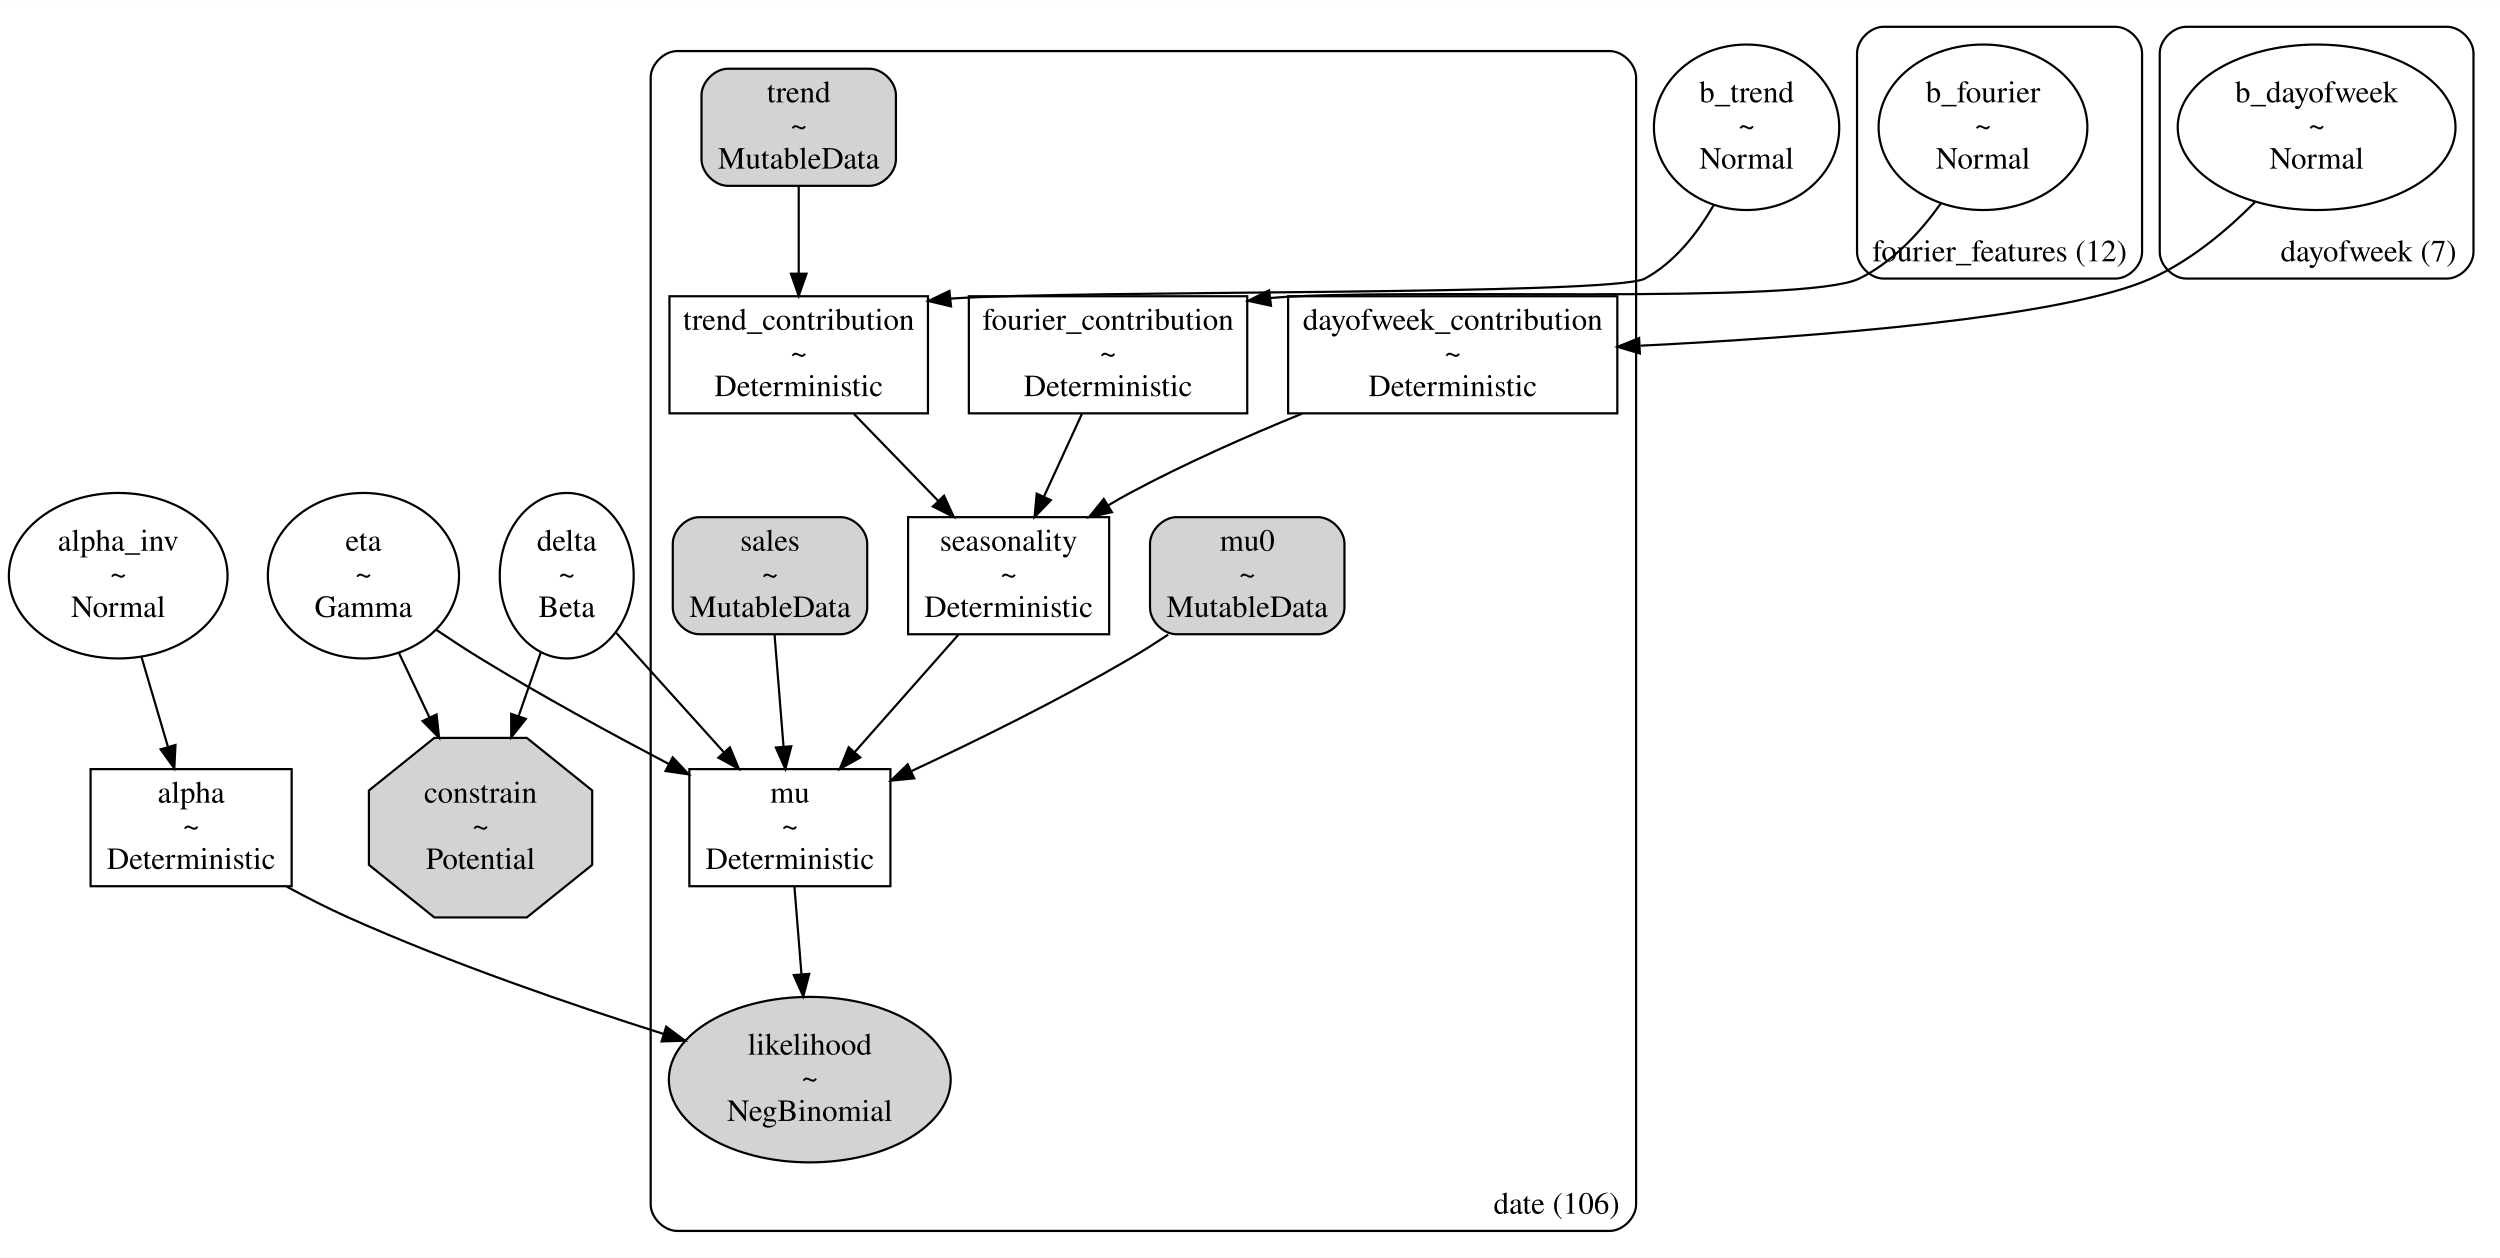
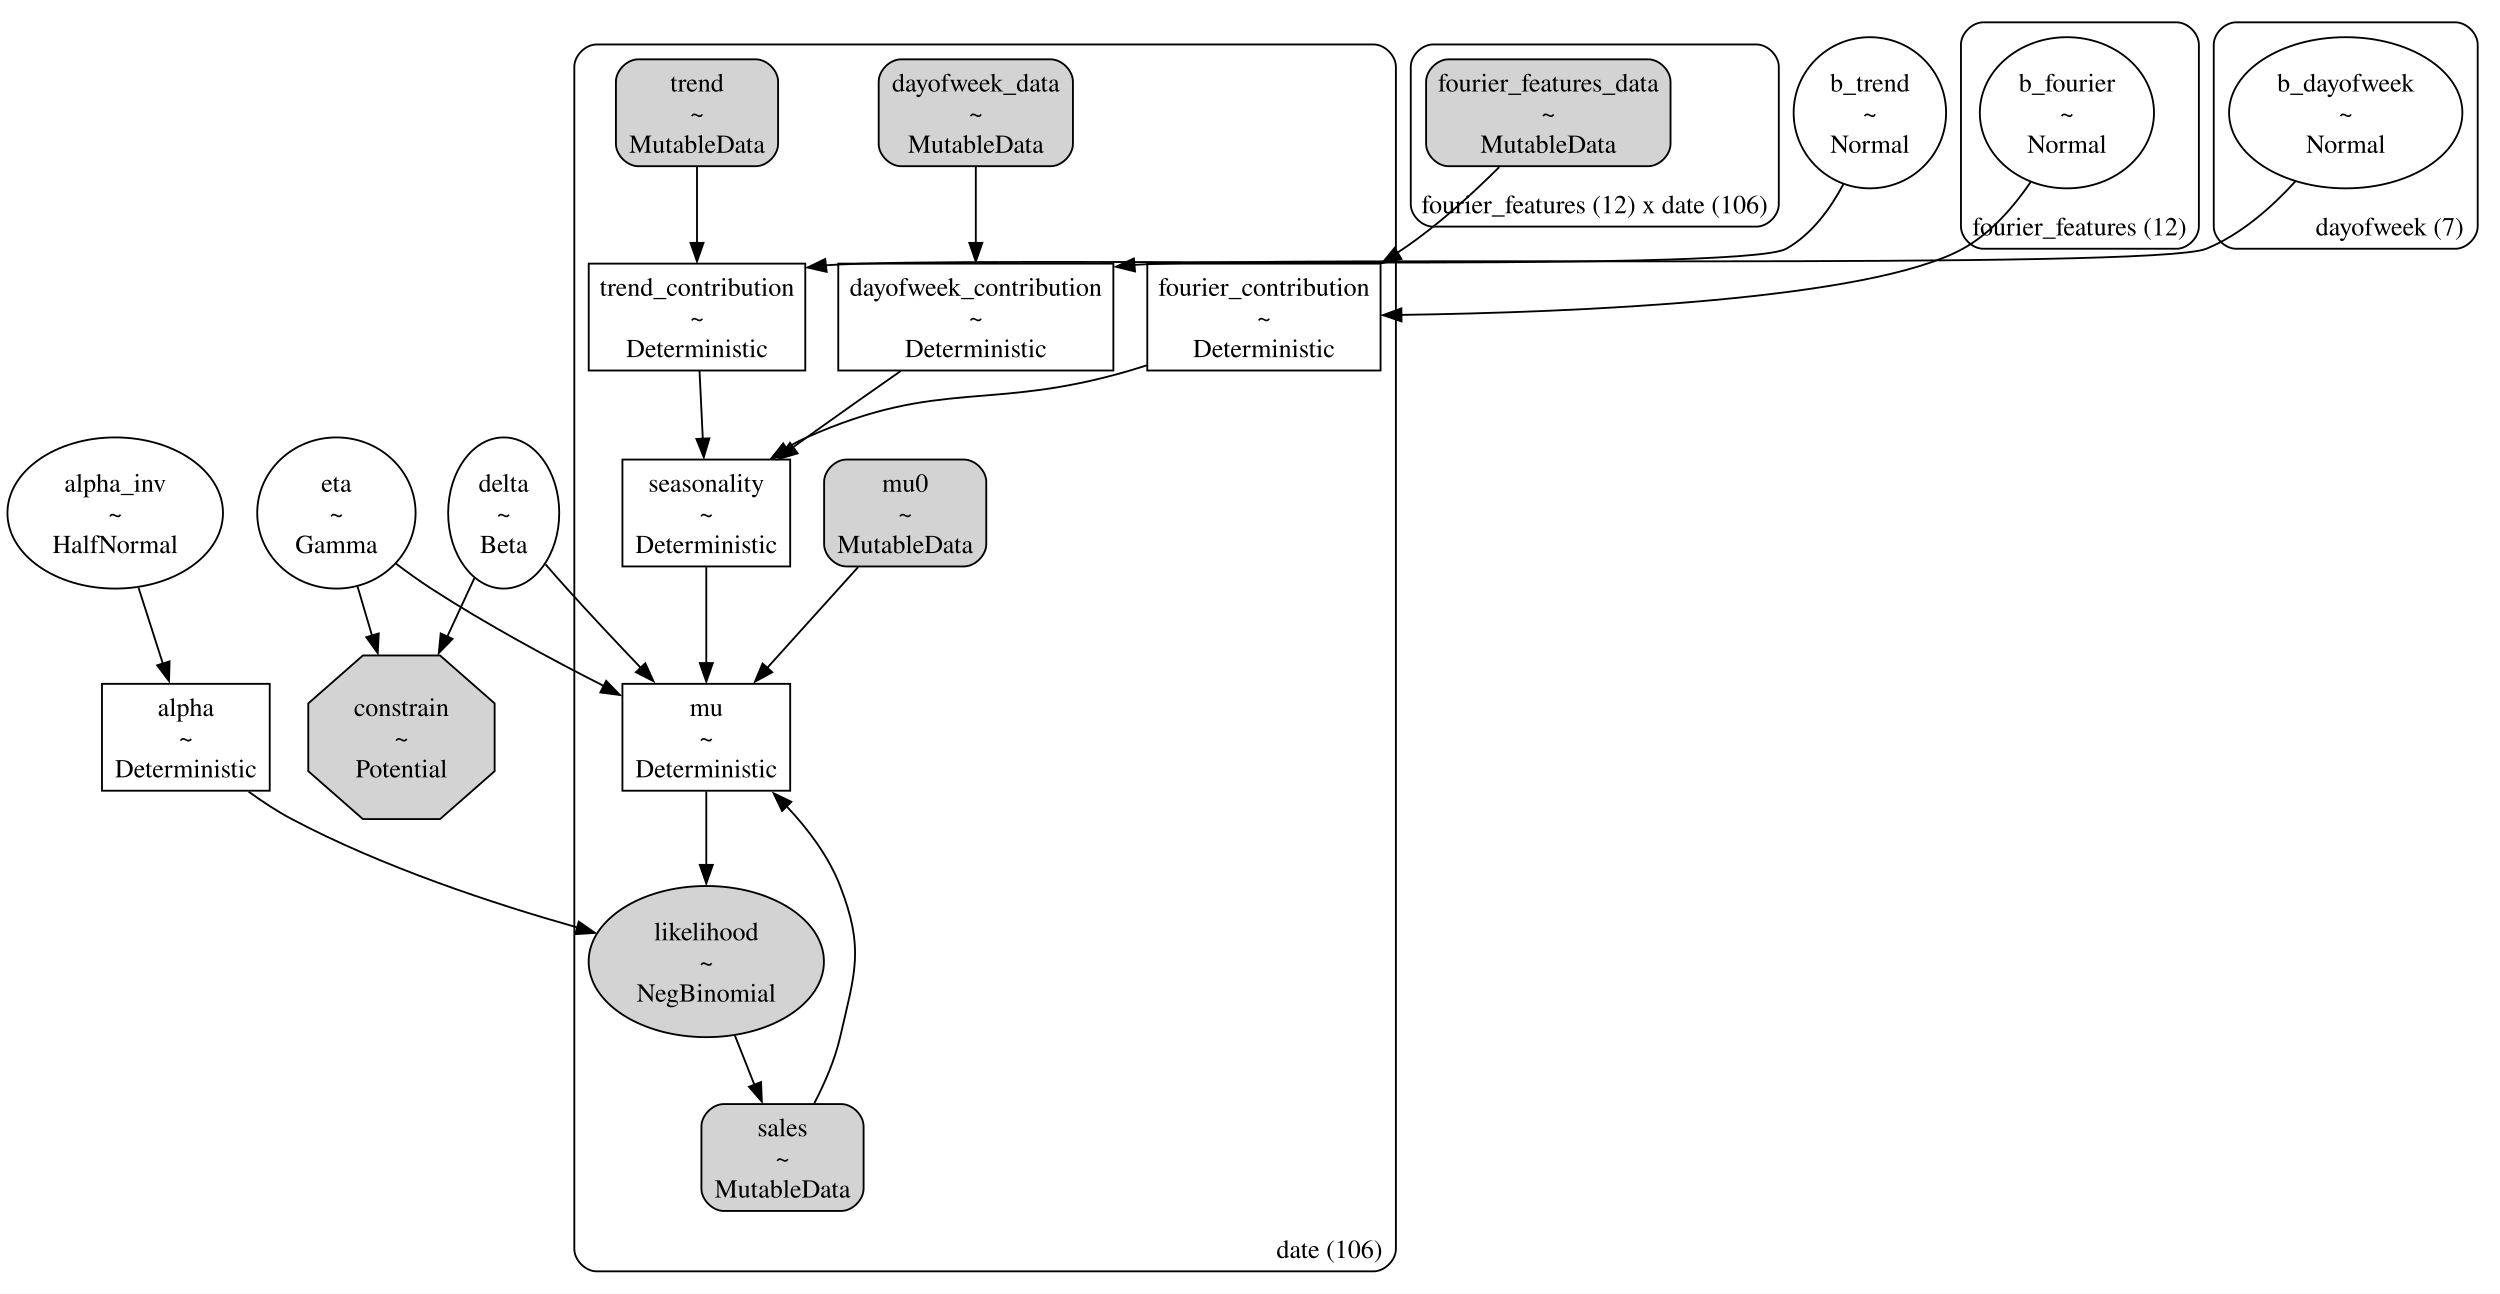
- <svg xmlns="http://www.w3.org/2000/svg" width="1131pt" height="569pt" viewBox="0.00 0.00 1131.50 568.99">
-   <g id="graph0" class="graph" transform="scale(1 1) rotate(0) translate(4 564.99)">
-     <polygon fill="white" stroke="transparent" points="-4,4 -4,-564.99 1127.5,-564.99 1127.5,4 -4,4" />
+ <svg xmlns="http://www.w3.org/2000/svg" width="1345pt" height="696pt" viewBox="0.00 0.00 1344.98 695.97">
+   <g id="graph0" class="graph" transform="scale(1 1) rotate(0) translate(4 691.97)">
+     <polygon fill="white" stroke="none" points="-4,4 -4,-691.97 1340.98,-691.97 1340.98,4 -4,4" />
    <g id="clust1" class="cluster">
-       <path fill="none" stroke="black" d="M302.5,-8C302.5,-8 724.5,-8 724.5,-8 730.5,-8 736.5,-14 736.5,-20 736.5,-20 736.5,-530.01 736.5,-530.01 736.5,-536.01 730.5,-542.01 724.5,-542.01 724.5,-542.01 302.5,-542.01 302.5,-542.01 296.5,-542.01 290.5,-536.01 290.5,-530.01 290.5,-530.01 290.5,-20 290.5,-20 290.5,-14 296.5,-8 302.5,-8" />
-       <text text-anchor="middle" x="700.5" y="-15.8" font-family="Times,serif" font-size="14.00">date (106)</text>
+       <path fill="none" stroke="black" d="M316.98,-8C316.98,-8 734.98,-8 734.98,-8 740.98,-8 746.98,-14 746.98,-20 746.98,-20 746.98,-656.06 746.98,-656.06 746.98,-662.06 740.98,-668.06 734.98,-668.06 734.98,-668.06 316.98,-668.06 316.98,-668.06 310.98,-668.06 304.98,-662.06 304.98,-656.06 304.98,-656.06 304.98,-20 304.98,-20 304.98,-14 310.98,-8 316.98,-8" />
+       <text text-anchor="middle" x="711.23" y="-15.2" font-family="Times,serif" font-size="14.00">date (106)</text>
    </g>
    <g id="clust2" class="cluster">
-       <path fill="none" stroke="black" d="M848.5,-439.04C848.5,-439.04 953.5,-439.04 953.5,-439.04 959.5,-439.04 965.5,-445.04 965.5,-451.04 965.5,-451.04 965.5,-540.99 965.5,-540.99 965.5,-546.99 959.5,-552.99 953.5,-552.99 953.5,-552.99 848.5,-552.99 848.5,-552.99 842.5,-552.99 836.5,-546.99 836.5,-540.99 836.5,-540.99 836.5,-451.04 836.5,-451.04 836.5,-445.04 842.5,-439.04 848.5,-439.04" />
-       <text text-anchor="middle" x="901" y="-446.84" font-family="Times,serif" font-size="14.00">fourier_features (12)</text>
+       <path fill="none" stroke="black" d="M766.98,-570.06C766.98,-570.06 940.98,-570.06 940.98,-570.06 946.98,-570.06 952.98,-576.06 952.98,-582.06 952.98,-582.06 952.98,-656.06 952.98,-656.06 952.98,-662.06 946.98,-668.06 940.98,-668.06 940.98,-668.06 766.98,-668.06 766.98,-668.06 760.98,-668.06 754.98,-662.06 754.98,-656.06 754.98,-656.06 754.98,-582.06 754.98,-582.06 754.98,-576.06 760.98,-570.06 766.98,-570.06" />
+       <text text-anchor="middle" x="853.86" y="-577.26" font-family="Times,serif" font-size="14.00">fourier_features (12) x date (106)</text>
    </g>
    <g id="clust3" class="cluster">
-       <path fill="none" stroke="black" d="M985.5,-439.04C985.5,-439.04 1103.5,-439.04 1103.5,-439.04 1109.5,-439.04 1115.5,-445.04 1115.5,-451.04 1115.5,-451.04 1115.5,-540.99 1115.5,-540.99 1115.5,-546.99 1109.5,-552.99 1103.5,-552.99 1103.5,-552.99 985.5,-552.99 985.5,-552.99 979.5,-552.99 973.5,-546.99 973.5,-540.99 973.5,-540.99 973.5,-451.04 973.5,-451.04 973.5,-445.04 979.5,-439.04 985.5,-439.04" />
-       <text text-anchor="middle" x="1068" y="-446.84" font-family="Times,serif" font-size="14.00">dayofweek (7)</text>
+       <path fill="none" stroke="black" d="M1062.98,-558.15C1062.98,-558.15 1166.98,-558.15 1166.98,-558.15 1172.98,-558.15 1178.98,-564.15 1178.98,-570.15 1178.98,-570.15 1178.98,-667.97 1178.98,-667.97 1178.98,-673.97 1172.98,-679.97 1166.98,-679.97 1166.98,-679.97 1062.98,-679.97 1062.98,-679.97 1056.98,-679.97 1050.98,-673.97 1050.98,-667.97 1050.98,-667.97 1050.98,-570.15 1050.98,-570.15 1050.98,-564.15 1056.98,-558.15 1062.98,-558.15" />
+       <text text-anchor="middle" x="1114.73" y="-565.35" font-family="Times,serif" font-size="14.00">fourier_features (12)</text>
+     </g>
+     <g id="clust4" class="cluster">
+       <path fill="none" stroke="black" d="M1198.98,-558.15C1198.98,-558.15 1316.98,-558.15 1316.98,-558.15 1322.98,-558.15 1328.98,-564.15 1328.98,-570.15 1328.98,-570.15 1328.98,-667.97 1328.98,-667.97 1328.98,-673.97 1322.98,-679.97 1316.98,-679.97 1316.98,-679.97 1198.98,-679.97 1198.98,-679.97 1192.98,-679.97 1186.98,-673.97 1186.98,-667.97 1186.98,-667.97 1186.98,-570.15 1186.98,-570.15 1186.98,-564.15 1192.98,-558.15 1198.98,-558.15" />
+       <text text-anchor="middle" x="1281.61" y="-565.35" font-family="Times,serif" font-size="14.00">dayofweek (7)</text>
    </g>
    <g id="node1" class="node">
-       <polygon fill="none" stroke="black" points="498,-331.06 407,-331.06 407,-278.06 498,-278.06 498,-331.06" />
-       <text text-anchor="middle" x="452.5" y="-315.86" font-family="Times,serif" font-size="14.00">seasonality</text>
-       <text text-anchor="middle" x="452.5" y="-300.86" font-family="Times,serif" font-size="14.00">~</text>
-       <text text-anchor="middle" x="452.5" y="-285.86" font-family="Times,serif" font-size="14.00">Deterministic</text>
+       <path fill="lightgrey" stroke="black" d="M514.61,-444.74C514.61,-444.74 451.36,-444.74 451.36,-444.74 445.36,-444.74 439.36,-438.74 439.36,-432.74 439.36,-432.74 439.36,-399.24 439.36,-399.24 439.36,-393.24 445.36,-387.24 451.36,-387.24 451.36,-387.24 514.61,-387.24 514.61,-387.24 520.61,-387.24 526.61,-393.24 526.61,-399.24 526.61,-399.24 526.61,-432.74 526.61,-432.74 526.61,-438.74 520.61,-444.74 514.61,-444.74" />
+       <text text-anchor="middle" x="482.98" y="-427.44" font-family="Times,serif" font-size="14.00">mu0</text>
+       <text text-anchor="middle" x="482.98" y="-410.94" font-family="Times,serif" font-size="14.00">~</text>
+       <text text-anchor="middle" x="482.98" y="-394.44" font-family="Times,serif" font-size="14.00">MutableData</text>
+     </g>
+     <g id="node10" class="node">
+       <polygon fill="none" stroke="black" points="421.11,-324.08 330.86,-324.08 330.86,-266.58 421.11,-266.58 421.11,-324.08" />
+       <text text-anchor="middle" x="375.98" y="-306.78" font-family="Times,serif" font-size="14.00">mu</text>
+       <text text-anchor="middle" x="375.98" y="-290.28" font-family="Times,serif" font-size="14.00">~</text>
+       <text text-anchor="middle" x="375.98" y="-273.78" font-family="Times,serif" font-size="14.00">Deterministic</text>
+     </g>
+     <g id="edge13" class="edge">
+       <path fill="none" stroke="black" d="M457.63,-386.87C442.83,-370.47 424.03,-349.61 408.2,-332.05" />
+       <polygon fill="black" stroke="black" points="411.45,-330.33 402.16,-325.25 406.26,-335.02 411.45,-330.33" />
+     </g>
+     <g id="node2" class="node">
+       <polygon fill="none" stroke="black" points="738.73,-550.15 613.23,-550.15 613.23,-492.65 738.73,-492.65 738.73,-550.15" />
+       <text text-anchor="middle" x="675.98" y="-532.85" font-family="Times,serif" font-size="14.00">fourier_contribution</text>
+       <text text-anchor="middle" x="675.98" y="-516.35" font-family="Times,serif" font-size="14.00">~</text>
+       <text text-anchor="middle" x="675.98" y="-499.85" font-family="Times,serif" font-size="14.00">Deterministic</text>
+     </g>
+     <g id="node9" class="node">
+       <polygon fill="none" stroke="black" points="421.11,-444.74 330.86,-444.74 330.86,-387.24 421.11,-387.24 421.11,-444.74" />
+       <text text-anchor="middle" x="375.98" y="-427.44" font-family="Times,serif" font-size="14.00">seasonality</text>
+       <text text-anchor="middle" x="375.98" y="-410.94" font-family="Times,serif" font-size="14.00">~</text>
+       <text text-anchor="middle" x="375.98" y="-394.44" font-family="Times,serif" font-size="14.00">Deterministic</text>
+     </g>
+     <g id="edge11" class="edge">
+       <path fill="none" stroke="black" d="M612.97,-495.44C609.94,-494.46 606.94,-493.52 603.98,-492.65 528.22,-470.38 502.13,-488.76 429.98,-456.65 426.31,-455.02 422.65,-453.1 419.06,-451.01" />
+       <polygon fill="black" stroke="black" points="421.1,-447.53 410.77,-445.15 417.36,-453.45 421.1,-447.53" />
+     </g>
+     <g id="node3" class="node">
+       <path fill="lightgrey" stroke="black" d="M402.61,-660.06C402.61,-660.06 339.36,-660.06 339.36,-660.06 333.36,-660.06 327.36,-654.06 327.36,-648.06 327.36,-648.06 327.36,-614.56 327.36,-614.56 327.36,-608.56 333.36,-602.56 339.36,-602.56 339.36,-602.56 402.61,-602.56 402.61,-602.56 408.61,-602.56 414.61,-608.56 414.61,-614.56 414.61,-614.56 414.61,-648.06 414.61,-648.06 414.61,-654.06 408.61,-660.06 402.61,-660.06" />
+       <text text-anchor="middle" x="370.98" y="-642.76" font-family="Times,serif" font-size="14.00">trend</text>
+       <text text-anchor="middle" x="370.98" y="-626.26" font-family="Times,serif" font-size="14.00">~</text>
+       <text text-anchor="middle" x="370.98" y="-609.76" font-family="Times,serif" font-size="14.00">MutableData</text>
+     </g>
+     <g id="node8" class="node">
+       <polygon fill="none" stroke="black" points="429.23,-550.15 312.73,-550.15 312.73,-492.65 429.23,-492.65 429.23,-550.15" />
+       <text text-anchor="middle" x="370.98" y="-532.85" font-family="Times,serif" font-size="14.00">trend_contribution</text>
+       <text text-anchor="middle" x="370.98" y="-516.35" font-family="Times,serif" font-size="14.00">~</text>
+       <text text-anchor="middle" x="370.98" y="-499.85" font-family="Times,serif" font-size="14.00">Deterministic</text>
+     </g>
+     <g id="edge9" class="edge">
+       <path fill="none" stroke="black" d="M370.98,-602.24C370.98,-589.75 370.98,-574.84 370.98,-561.3" />
+       <polygon fill="black" stroke="black" points="374.48,-561.33 370.98,-551.33 367.48,-561.33 374.48,-561.33" />
    </g>
    <g id="node4" class="node">
-       <polygon fill="none" stroke="black" points="399,-217.02 308,-217.02 308,-164.02 399,-164.02 399,-217.02" />
-       <text text-anchor="middle" x="353.5" y="-201.82" font-family="Times,serif" font-size="14.00">mu</text>
-       <text text-anchor="middle" x="353.5" y="-186.82" font-family="Times,serif" font-size="14.00">~</text>
-       <text text-anchor="middle" x="353.5" y="-171.82" font-family="Times,serif" font-size="14.00">Deterministic</text>
+       <path fill="lightgrey" stroke="black" d="M448.61,-98C448.61,-98 385.36,-98 385.36,-98 379.36,-98 373.36,-92 373.36,-86 373.36,-86 373.36,-52.5 373.36,-52.5 373.36,-46.5 379.36,-40.5 385.36,-40.5 385.36,-40.5 448.61,-40.5 448.61,-40.5 454.61,-40.5 460.61,-46.5 460.61,-52.5 460.61,-52.5 460.61,-86 460.61,-86 460.61,-92 454.61,-98 448.61,-98" />
+       <text text-anchor="middle" x="416.98" y="-80.7" font-family="Times,serif" font-size="14.00">sales</text>
+       <text text-anchor="middle" x="416.98" y="-64.2" font-family="Times,serif" font-size="14.00">~</text>
+       <text text-anchor="middle" x="416.98" y="-47.7" font-family="Times,serif" font-size="14.00">MutableData</text>
+     </g>
+     <g id="edge17" class="edge">
+       <path fill="none" stroke="black" d="M434.08,-98.42C439.67,-109.16 445.17,-121.77 447.98,-134 456.09,-169.22 461.04,-181.62 447.98,-215.32 441.77,-231.36 430.62,-246.14 418.91,-258.48" />
+       <polygon fill="black" stroke="black" points="416.78,-255.66 412.19,-265.21 421.73,-260.61 416.78,-255.66" />
+     </g>
+     <g id="node5" class="node">
+       <path fill="lightgrey" stroke="black" d="M561.23,-660.06C561.23,-660.06 480.73,-660.06 480.73,-660.06 474.73,-660.06 468.73,-654.06 468.73,-648.06 468.73,-648.06 468.73,-614.56 468.73,-614.56 468.73,-608.56 474.73,-602.56 480.73,-602.56 480.73,-602.56 561.23,-602.56 561.23,-602.56 567.23,-602.56 573.23,-608.56 573.23,-614.56 573.23,-614.56 573.23,-648.06 573.23,-648.06 573.23,-654.06 567.23,-660.06 561.23,-660.06" />
+       <text text-anchor="middle" x="520.98" y="-642.76" font-family="Times,serif" font-size="14.00">dayofweek_data</text>
+       <text text-anchor="middle" x="520.98" y="-626.26" font-family="Times,serif" font-size="14.00">~</text>
+       <text text-anchor="middle" x="520.98" y="-609.76" font-family="Times,serif" font-size="14.00">MutableData</text>
+     </g>
+     <g id="node7" class="node">
+       <polygon fill="none" stroke="black" points="594.98,-550.15 446.98,-550.15 446.98,-492.65 594.98,-492.65 594.98,-550.15" />
+       <text text-anchor="middle" x="520.98" y="-532.85" font-family="Times,serif" font-size="14.00">dayofweek_contribution</text>
+       <text text-anchor="middle" x="520.98" y="-516.35" font-family="Times,serif" font-size="14.00">~</text>
+       <text text-anchor="middle" x="520.98" y="-499.85" font-family="Times,serif" font-size="14.00">Deterministic</text>
+     </g>
+     <g id="edge6" class="edge">
+       <path fill="none" stroke="black" d="M520.98,-602.24C520.98,-589.75 520.98,-574.84 520.98,-561.3" />
+       <polygon fill="black" stroke="black" points="524.48,-561.33 520.98,-551.33 517.48,-561.33 524.48,-561.33" />
+     </g>
+     <g id="node6" class="node">
+       <ellipse fill="lightgrey" stroke="black" cx="375.98" cy="-174.66" rx="63.29" ry="40.66" />
+       <text text-anchor="middle" x="375.98" y="-186.11" font-family="Times,serif" font-size="14.00">likelihood</text>
+       <text text-anchor="middle" x="375.98" y="-169.61" font-family="Times,serif" font-size="14.00">~</text>
+       <text text-anchor="middle" x="375.98" y="-153.11" font-family="Times,serif" font-size="14.00">NegBinomial</text>
+     </g>
+     <g id="edge1" class="edge">
+       <path fill="none" stroke="black" d="M391.37,-134.86C394.79,-126.22 398.42,-117.07 401.83,-108.46" />
+       <polygon fill="black" stroke="black" points="405.43,-109.87 405.87,-99.29 398.93,-107.29 405.43,-109.87" />
    </g>
    <g id="edge10" class="edge">
-       <path fill="none" stroke="black" d="M429.78,-277.85C415.82,-262.06 397.8,-241.65 382.77,-224.65" />
-       <polygon fill="black" stroke="black" points="385.35,-222.28 376.1,-217.1 380.1,-226.91 385.35,-222.28" />
-     </g>
-     <g id="node2" class="node">
-       <polygon fill="none" stroke="black" points="560.5,-431.04 434.5,-431.04 434.5,-378.04 560.5,-378.04 560.5,-431.04" />
-       <text text-anchor="middle" x="497.5" y="-415.84" font-family="Times,serif" font-size="14.00">fourier_contribution</text>
-       <text text-anchor="middle" x="497.5" y="-400.84" font-family="Times,serif" font-size="14.00">~</text>
-       <text text-anchor="middle" x="497.5" y="-385.84" font-family="Times,serif" font-size="14.00">Deterministic</text>
+       <path fill="none" stroke="black" d="M480.53,-492.35C464.71,-481.3 446.44,-468.46 429.98,-456.65 427.63,-454.96 425.22,-453.23 422.79,-451.47" />
+       <polygon fill="black" stroke="black" points="425.11,-448.1 414.96,-445.05 420.99,-453.76 425.11,-448.1" />
+     </g>
+     <g id="edge12" class="edge">
+       <path fill="none" stroke="black" d="M372.34,-492.42C372.88,-481.15 373.52,-467.97 374.11,-455.8" />
+       <polygon fill="black" stroke="black" points="377.64,-456.16 374.63,-446 370.65,-455.82 377.64,-456.16" />
+     </g>
+     <g id="edge14" class="edge">
+       <path fill="none" stroke="black" d="M375.98,-386.87C375.98,-371.35 375.98,-351.85 375.98,-334.93" />
+       <polygon fill="black" stroke="black" points="379.48,-335.25 375.98,-325.25 372.48,-335.25 379.48,-335.25" />
+     </g>
+     <g id="edge20" class="edge">
+       <path fill="none" stroke="black" d="M375.98,-266.2C375.98,-254.31 375.98,-240.07 375.98,-226.44" />
+       <polygon fill="black" stroke="black" points="379.48,-226.7 375.98,-216.7 372.48,-226.7 379.48,-226.7" />
+     </g>
+     <g id="node11" class="node">
+       <path fill="lightgrey" stroke="black" d="M882.73,-660.06C882.73,-660.06 775.23,-660.06 775.23,-660.06 769.23,-660.06 763.23,-654.06 763.23,-648.06 763.23,-648.06 763.23,-614.56 763.23,-614.56 763.23,-608.56 769.23,-602.56 775.23,-602.56 775.23,-602.56 882.73,-602.56 882.73,-602.56 888.73,-602.56 894.73,-608.56 894.73,-614.56 894.73,-614.56 894.73,-648.06 894.73,-648.06 894.73,-654.06 888.73,-660.06 882.73,-660.06" />
+       <text text-anchor="middle" x="828.98" y="-642.76" font-family="Times,serif" font-size="14.00">fourier_features_data</text>
+       <text text-anchor="middle" x="828.98" y="-626.26" font-family="Times,serif" font-size="14.00">~</text>
+       <text text-anchor="middle" x="828.98" y="-609.76" font-family="Times,serif" font-size="14.00">MutableData</text>
+     </g>
+     <g id="edge4" class="edge">
+       <path fill="none" stroke="black" d="M802.56,-602.08C788.2,-587.76 769.61,-570.78 750.98,-558.15 750,-557.48 749,-556.82 747.99,-556.17" />
+       <polygon fill="black" stroke="black" points="749.96,-552.66 739.6,-550.44 746.31,-558.64 749.96,-552.66" />
+     </g>
+     <g id="node12" class="node">
+       <polygon fill="none" stroke="black" points="141.11,-324.08 50.86,-324.08 50.86,-266.58 141.11,-266.58 141.11,-324.08" />
+       <text text-anchor="middle" x="95.98" y="-306.78" font-family="Times,serif" font-size="14.00">alpha</text>
+       <text text-anchor="middle" x="95.98" y="-290.28" font-family="Times,serif" font-size="14.00">~</text>
+       <text text-anchor="middle" x="95.98" y="-273.78" font-family="Times,serif" font-size="14.00">Deterministic</text>
+     </g>
+     <g id="edge19" class="edge">
+       <path fill="none" stroke="black" d="M129.77,-266.08C137.13,-260.72 145.09,-255.49 152.98,-251.32 201.82,-225.47 261.26,-205.83 306.48,-193.04" />
+       <polygon fill="black" stroke="black" points="307.37,-196.15 316.07,-190.1 305.5,-189.4 307.37,-196.15" />
+     </g>
+     <g id="node13" class="node">
+       <polygon fill="lightgrey" stroke="black" points="262.11,-277.1 262.11,-313.55 232.75,-339.33 191.22,-339.33 161.85,-313.55 161.85,-277.1 191.22,-251.32 232.75,-251.32 262.11,-277.1" />
+       <text text-anchor="middle" x="211.98" y="-306.78" font-family="Times,serif" font-size="14.00">constrain</text>
+       <text text-anchor="middle" x="211.98" y="-290.28" font-family="Times,serif" font-size="14.00">~</text>
+       <text text-anchor="middle" x="211.98" y="-273.78" font-family="Times,serif" font-size="14.00">Potential</text>
+     </g>
+     <g id="node14" class="node">
+       <ellipse fill="none" stroke="black" cx="57.98" cy="-415.99" rx="57.98" ry="40.66" />
+       <text text-anchor="middle" x="57.98" y="-427.44" font-family="Times,serif" font-size="14.00">alpha_inv</text>
+       <text text-anchor="middle" x="57.98" y="-410.94" font-family="Times,serif" font-size="14.00">~</text>
+       <text text-anchor="middle" x="57.98" y="-394.44" font-family="Times,serif" font-size="14.00">HalfNormal</text>
+     </g>
+     <g id="edge18" class="edge">
+       <path fill="none" stroke="black" d="M70.53,-375.81C74.76,-362.6 79.48,-347.87 83.69,-334.72" />
+       <polygon fill="black" stroke="black" points="87.22,-336.17 86.94,-325.58 80.55,-334.03 87.22,-336.17" />
+     </g>
+     <g id="node15" class="node">
+       <ellipse fill="none" stroke="black" cx="266.98" cy="-415.99" rx="29.88" ry="40.66" />
+       <text text-anchor="middle" x="266.98" y="-427.44" font-family="Times,serif" font-size="14.00">delta</text>
+       <text text-anchor="middle" x="266.98" y="-410.94" font-family="Times,serif" font-size="14.00">~</text>
+       <text text-anchor="middle" x="266.98" y="-394.44" font-family="Times,serif" font-size="14.00">Beta</text>
+     </g>
+     <g id="edge15" class="edge">
+       <path fill="none" stroke="black" d="M289.48,-388.38C293.28,-383.99 297.22,-379.51 300.98,-375.33 313.9,-361.01 328.43,-345.56 341.24,-332.16" />
+       <polygon fill="black" stroke="black" points="343.16,-335.17 347.55,-325.52 338.11,-330.32 343.16,-335.17" />
+     </g>
+     <g id="edge3" class="edge">
+       <path fill="none" stroke="black" d="M251.22,-380.99C246.65,-371.13 241.55,-360.12 236.58,-349.39" />
+       <polygon fill="black" stroke="black" points="239.45,-348.26 232.07,-340.66 233.1,-351.2 239.45,-348.26" />
+     </g>
+     <g id="node16" class="node">
+       <ellipse fill="none" stroke="black" cx="1001.98" cy="-631.31" rx="41.01" ry="40.66" />
+       <text text-anchor="middle" x="1001.98" y="-642.76" font-family="Times,serif" font-size="14.00">b_trend</text>
+       <text text-anchor="middle" x="1001.98" y="-626.26" font-family="Times,serif" font-size="14.00">~</text>
+       <text text-anchor="middle" x="1001.98" y="-609.76" font-family="Times,serif" font-size="14.00">Normal</text>
    </g>
    <g id="edge8" class="edge">
-       <path fill="none" stroke="black" d="M485.67,-377.79C480.4,-366.32 474.12,-352.63 468.44,-340.26" />
-       <polygon fill="black" stroke="black" points="471.6,-338.76 464.24,-331.13 465.23,-341.68 471.6,-338.76" />
-     </g>
-     <g id="node3" class="node">
-       <path fill="lightgrey" stroke="black" d="M389.5,-534.01C389.5,-534.01 325.5,-534.01 325.5,-534.01 319.5,-534.01 313.5,-528.01 313.5,-522.01 313.5,-522.01 313.5,-493.01 313.5,-493.01 313.5,-487.01 319.5,-481.01 325.5,-481.01 325.5,-481.01 389.5,-481.01 389.5,-481.01 395.5,-481.01 401.5,-487.01 401.5,-493.01 401.5,-493.01 401.5,-522.01 401.5,-522.01 401.5,-528.01 395.5,-534.01 389.5,-534.01" />
-       <text text-anchor="middle" x="357.5" y="-518.81" font-family="Times,serif" font-size="14.00">trend</text>
-       <text text-anchor="middle" x="357.5" y="-503.81" font-family="Times,serif" font-size="14.00">~</text>
-       <text text-anchor="middle" x="357.5" y="-488.81" font-family="Times,serif" font-size="14.00">MutableData</text>
-     </g>
-     <g id="node7" class="node">
-       <polygon fill="none" stroke="black" points="416,-431.04 299,-431.04 299,-378.04 416,-378.04 416,-431.04" />
-       <text text-anchor="middle" x="357.5" y="-415.84" font-family="Times,serif" font-size="14.00">trend_contribution</text>
-       <text text-anchor="middle" x="357.5" y="-400.84" font-family="Times,serif" font-size="14.00">~</text>
-       <text text-anchor="middle" x="357.5" y="-385.84" font-family="Times,serif" font-size="14.00">Deterministic</text>
-     </g>
-     <g id="edge6" class="edge">
-       <path fill="none" stroke="black" d="M357.5,-480.77C357.5,-468.78 357.5,-454.32 357.5,-441.3" />
-       <polygon fill="black" stroke="black" points="361,-441.23 357.5,-431.23 354,-441.23 361,-441.23" />
-     </g>
-     <g id="node5" class="node">
-       <ellipse fill="lightgrey" stroke="black" cx="362.5" cy="-76.48" rx="63.78" ry="37.45" />
-       <text text-anchor="middle" x="362.5" y="-87.78" font-family="Times,serif" font-size="14.00">likelihood</text>
-       <text text-anchor="middle" x="362.5" y="-72.78" font-family="Times,serif" font-size="14.00">~</text>
-       <text text-anchor="middle" x="362.5" y="-57.78" font-family="Times,serif" font-size="14.00">NegBinomial</text>
-     </g>
-     <g id="edge17" class="edge">
-       <path fill="none" stroke="black" d="M355.56,-163.81C356.51,-152.08 357.65,-137.8 358.74,-124.26" />
-       <polygon fill="black" stroke="black" points="362.24,-124.35 359.56,-114.1 355.27,-123.79 362.24,-124.35" />
-     </g>
-     <g id="node6" class="node">
-       <path fill="lightgrey" stroke="black" d="M592.5,-331.06C592.5,-331.06 528.5,-331.06 528.5,-331.06 522.5,-331.06 516.5,-325.06 516.5,-319.06 516.5,-319.06 516.5,-290.06 516.5,-290.06 516.5,-284.06 522.5,-278.06 528.5,-278.06 528.5,-278.06 592.5,-278.06 592.5,-278.06 598.5,-278.06 604.5,-284.06 604.5,-290.06 604.5,-290.06 604.5,-319.06 604.5,-319.06 604.5,-325.06 598.5,-331.06 592.5,-331.06" />
-       <text text-anchor="middle" x="560.5" y="-315.86" font-family="Times,serif" font-size="14.00">mu0</text>
-       <text text-anchor="middle" x="560.5" y="-300.86" font-family="Times,serif" font-size="14.00">~</text>
-       <text text-anchor="middle" x="560.5" y="-285.86" font-family="Times,serif" font-size="14.00">MutableData</text>
-     </g>
-     <g id="edge11" class="edge">
-       <path fill="none" stroke="black" d="M524.75,-277.92C519.07,-274.14 513.19,-270.41 507.5,-267.08 475.61,-248.42 438.45,-230.1 408.63,-216.17" />
-       <polygon fill="black" stroke="black" points="409.77,-212.84 399.22,-211.81 406.82,-219.19 409.77,-212.84" />
-     </g>
-     <g id="edge9" class="edge">
-       <path fill="none" stroke="black" d="M382.46,-377.79C394.13,-365.75 408.17,-351.28 420.6,-338.46" />
-       <polygon fill="black" stroke="black" points="423.26,-340.74 427.7,-331.13 418.23,-335.87 423.26,-340.74" />
-     </g>
-     <g id="node8" class="node">
-       <polygon fill="none" stroke="black" points="728,-431.04 579,-431.04 579,-378.04 728,-378.04 728,-431.04" />
-       <text text-anchor="middle" x="653.5" y="-415.84" font-family="Times,serif" font-size="14.00">dayofweek_contribution</text>
-       <text text-anchor="middle" x="653.5" y="-400.84" font-family="Times,serif" font-size="14.00">~</text>
-       <text text-anchor="middle" x="653.5" y="-385.84" font-family="Times,serif" font-size="14.00">Deterministic</text>
+       <path fill="none" stroke="black" d="M987.77,-592.95C980.67,-579.54 970.61,-565.85 956.98,-558.15 933.35,-544.8 519.28,-554.68 440.12,-549.26" />
+       <polygon fill="black" stroke="black" points="440.74,-545.7 430.41,-548.06 439.96,-552.65 440.74,-545.7" />
+     </g>
+     <g id="node17" class="node">
+       <ellipse fill="none" stroke="black" cx="176.98" cy="-415.99" rx="42.6" ry="40.66" />
+       <text text-anchor="middle" x="176.98" y="-427.44" font-family="Times,serif" font-size="14.00">eta</text>
+       <text text-anchor="middle" x="176.98" y="-410.94" font-family="Times,serif" font-size="14.00">~</text>
+       <text text-anchor="middle" x="176.98" y="-394.44" font-family="Times,serif" font-size="14.00">Gamma</text>
+     </g>
+     <g id="edge16" class="edge">
+       <path fill="none" stroke="black" d="M209.02,-388.75C215.18,-384.09 221.68,-379.43 227.98,-375.33 257.6,-356.12 292.35,-337.38 320.73,-322.99" />
+       <polygon fill="black" stroke="black" points="322.12,-325.7 329.48,-318.08 318.98,-319.45 322.12,-325.7" />
+     </g>
+     <g id="edge2" class="edge">
+       <path fill="none" stroke="black" d="M188.35,-376.47C190.84,-368 193.53,-358.89 196.17,-349.95" />
+       <polygon fill="black" stroke="black" points="199.75,-351.18 199.22,-340.59 193.04,-349.2 199.75,-351.18" />
+     </g>
+     <g id="node18" class="node">
+       <ellipse fill="none" stroke="black" cx="1107.98" cy="-631.31" rx="46.85" ry="40.66" />
+       <text text-anchor="middle" x="1107.98" y="-642.76" font-family="Times,serif" font-size="14.00">b_fourier</text>
+       <text text-anchor="middle" x="1107.98" y="-626.26" font-family="Times,serif" font-size="14.00">~</text>
+       <text text-anchor="middle" x="1107.98" y="-609.76" font-family="Times,serif" font-size="14.00">Normal</text>
+     </g>
+     <g id="edge5" class="edge">
+       <path fill="none" stroke="black" d="M1088.52,-594.12C1079.3,-580.54 1066.99,-566.4 1051.98,-558.15 1001.69,-530.49 844.34,-523.94 749.88,-522.57" />
+       <polygon fill="black" stroke="black" points="750.01,-519.06 739.97,-522.43 749.92,-526.06 750.01,-519.06" />
+     </g>
+     <g id="node19" class="node">
+       <ellipse fill="none" stroke="black" cx="1257.98" cy="-631.31" rx="62.76" ry="40.66" />
+       <text text-anchor="middle" x="1257.98" y="-642.76" font-family="Times,serif" font-size="14.00">b_dayofweek</text>
+       <text text-anchor="middle" x="1257.98" y="-626.26" font-family="Times,serif" font-size="14.00">~</text>
+       <text text-anchor="middle" x="1257.98" y="-609.76" font-family="Times,serif" font-size="14.00">Normal</text>
    </g>
    <g id="edge7" class="edge">
-       <path fill="none" stroke="black" d="M585.4,-377.94C560.42,-367.75 532.22,-355.29 507.5,-342.04 504.23,-340.28 500.9,-338.39 497.59,-336.41" />
-       <polygon fill="black" stroke="black" points="499.25,-333.33 488.9,-331.06 495.57,-339.29 499.25,-333.33" />
-     </g>
-     <g id="node9" class="node">
-       <path fill="lightgrey" stroke="black" d="M376.5,-331.06C376.5,-331.06 312.5,-331.06 312.5,-331.06 306.5,-331.06 300.5,-325.06 300.5,-319.06 300.5,-319.06 300.5,-290.06 300.5,-290.06 300.5,-284.06 306.5,-278.06 312.5,-278.06 312.5,-278.06 376.5,-278.06 376.5,-278.06 382.5,-278.06 388.5,-284.06 388.5,-290.06 388.5,-290.06 388.5,-319.06 388.5,-319.06 388.5,-325.06 382.5,-331.06 376.5,-331.06" />
-       <text text-anchor="middle" x="344.5" y="-315.86" font-family="Times,serif" font-size="14.00">sales</text>
-       <text text-anchor="middle" x="344.5" y="-300.86" font-family="Times,serif" font-size="14.00">~</text>
-       <text text-anchor="middle" x="344.5" y="-285.86" font-family="Times,serif" font-size="14.00">MutableData</text>
-     </g>
-     <g id="edge14" class="edge">
-       <path fill="none" stroke="black" d="M346.56,-277.85C347.76,-262.91 349.29,-243.84 350.61,-227.43" />
-       <polygon fill="black" stroke="black" points="354.13,-227.35 351.44,-217.1 347.15,-226.79 354.13,-227.35" />
-     </g>
-     <g id="node10" class="node">
-       <polygon fill="none" stroke="black" points="128,-217.02 37,-217.02 37,-164.02 128,-164.02 128,-217.02" />
-       <text text-anchor="middle" x="82.5" y="-201.82" font-family="Times,serif" font-size="14.00">alpha</text>
-       <text text-anchor="middle" x="82.5" y="-186.82" font-family="Times,serif" font-size="14.00">~</text>
-       <text text-anchor="middle" x="82.5" y="-171.82" font-family="Times,serif" font-size="14.00">Deterministic</text>
-     </g>
-     <g id="edge16" class="edge">
-       <path fill="none" stroke="black" d="M125.82,-163.81C134.82,-158.92 144.35,-154.05 153.5,-149.95 200.06,-129.1 254.58,-110.37 296.26,-97.18" />
-       <polygon fill="black" stroke="black" points="297.53,-100.45 306.03,-94.11 295.44,-93.77 297.53,-100.45" />
-     </g>
-     <g id="node11" class="node">
-       <ellipse fill="none" stroke="black" cx="252.5" cy="-304.56" rx="30.31" ry="37.45" />
-       <text text-anchor="middle" x="252.5" y="-315.86" font-family="Times,serif" font-size="14.00">delta</text>
-       <text text-anchor="middle" x="252.5" y="-300.86" font-family="Times,serif" font-size="14.00">~</text>
-       <text text-anchor="middle" x="252.5" y="-285.86" font-family="Times,serif" font-size="14.00">Beta</text>
-     </g>
-     <g id="edge12" class="edge">
-       <path fill="none" stroke="black" d="M274.91,-278.69C289.23,-262.82 307.95,-242.04 323.53,-224.76" />
-       <polygon fill="black" stroke="black" points="326.35,-226.86 330.44,-217.09 321.15,-222.17 326.35,-226.86" />
-     </g>
-     <g id="node15" class="node">
-       <polygon fill="lightgrey" stroke="black" points="264.03,-173.69 264.03,-207.35 234.43,-231.15 192.57,-231.15 162.97,-207.35 162.97,-173.69 192.57,-149.89 234.43,-149.89 264.03,-173.69" />
-       <text text-anchor="middle" x="213.5" y="-201.82" font-family="Times,serif" font-size="14.00">constrain</text>
-       <text text-anchor="middle" x="213.5" y="-186.82" font-family="Times,serif" font-size="14.00">~</text>
-       <text text-anchor="middle" x="213.5" y="-171.82" font-family="Times,serif" font-size="14.00">Potential</text>
-     </g>
-     <g id="edge2" class="edge">
-       <path fill="none" stroke="black" d="M240.8,-269.94C237.63,-260.85 234.14,-250.82 230.74,-241.06" />
-       <polygon fill="black" stroke="black" points="233.98,-239.72 227.39,-231.43 227.37,-242.02 233.98,-239.72" />
-     </g>
-     <g id="node12" class="node">
-       <ellipse fill="none" stroke="black" cx="160.5" cy="-304.56" rx="43.27" ry="37.45" />
-       <text text-anchor="middle" x="160.5" y="-315.86" font-family="Times,serif" font-size="14.00">eta</text>
-       <text text-anchor="middle" x="160.5" y="-300.86" font-family="Times,serif" font-size="14.00">~</text>
-       <text text-anchor="middle" x="160.5" y="-285.86" font-family="Times,serif" font-size="14.00">Gamma</text>
-     </g>
-     <g id="edge13" class="edge">
-       <path fill="none" stroke="black" d="M193.5,-280.04C200.04,-275.61 206.92,-271.1 213.5,-267.08 241,-250.26 272.54,-233.07 298.7,-219.34" />
-       <polygon fill="black" stroke="black" points="300.47,-222.36 307.72,-214.64 297.23,-216.16 300.47,-222.36" />
-     </g>
-     <g id="edge1" class="edge">
-       <path fill="none" stroke="black" d="M176.54,-269.64C180.88,-260.46 185.67,-250.34 190.32,-240.52" />
-       <polygon fill="black" stroke="black" points="193.6,-241.76 194.71,-231.23 187.27,-238.77 193.6,-241.76" />
-     </g>
-     <g id="node13" class="node">
-       <ellipse fill="none" stroke="black" cx="786.5" cy="-507.51" rx="41.94" ry="37.45" />
-       <text text-anchor="middle" x="786.5" y="-518.81" font-family="Times,serif" font-size="14.00">b_trend</text>
-       <text text-anchor="middle" x="786.5" y="-503.81" font-family="Times,serif" font-size="14.00">~</text>
-       <text text-anchor="middle" x="786.5" y="-488.81" font-family="Times,serif" font-size="14.00">Normal</text>
-     </g>
-     <g id="edge5" class="edge">
-       <path fill="none" stroke="black" d="M771.63,-472.28C764.23,-459.52 753.94,-446.36 740.5,-439.04 726.3,-431.3 484.16,-433.88 426.41,-429.99" />
-       <polygon fill="black" stroke="black" points="426.44,-426.47 416.12,-428.88 425.69,-433.43 426.44,-426.47" />
-     </g>
-     <g id="node14" class="node">
-       <ellipse fill="none" stroke="black" cx="49.5" cy="-304.56" rx="49.49" ry="37.45" />
-       <text text-anchor="middle" x="49.5" y="-315.86" font-family="Times,serif" font-size="14.00">alpha_inv</text>
-       <text text-anchor="middle" x="49.5" y="-300.86" font-family="Times,serif" font-size="14.00">~</text>
-       <text text-anchor="middle" x="49.5" y="-285.86" font-family="Times,serif" font-size="14.00">Normal</text>
-     </g>
-     <g id="edge15" class="edge">
-       <path fill="none" stroke="black" d="M60.03,-267.8C63.84,-254.86 68.14,-240.26 71.95,-227.32" />
-       <polygon fill="black" stroke="black" points="75.42,-227.94 74.89,-217.36 68.7,-225.97 75.42,-227.94" />
-     </g>
-     <g id="node16" class="node">
-       <ellipse fill="none" stroke="black" cx="893.5" cy="-507.51" rx="47.25" ry="37.45" />
-       <text text-anchor="middle" x="893.5" y="-518.81" font-family="Times,serif" font-size="14.00">b_fourier</text>
-       <text text-anchor="middle" x="893.5" y="-503.81" font-family="Times,serif" font-size="14.00">~</text>
-       <text text-anchor="middle" x="893.5" y="-488.81" font-family="Times,serif" font-size="14.00">Normal</text>
-     </g>
-     <g id="edge3" class="edge">
-       <path fill="none" stroke="black" d="M874.31,-472.87C865,-459.87 852.55,-446.38 837.5,-439.04 812.65,-426.91 627.69,-435.12 571.15,-430.26" />
-       <polygon fill="black" stroke="black" points="571.25,-426.74 560.89,-428.96 570.37,-433.69 571.25,-426.74" />
-     </g>
-     <g id="node17" class="node">
-       <ellipse fill="none" stroke="black" cx="1044.5" cy="-507.51" rx="62.87" ry="37.45" />
-       <text text-anchor="middle" x="1044.5" y="-518.81" font-family="Times,serif" font-size="14.00">b_dayofweek</text>
-       <text text-anchor="middle" x="1044.5" y="-503.81" font-family="Times,serif" font-size="14.00">~</text>
-       <text text-anchor="middle" x="1044.5" y="-488.81" font-family="Times,serif" font-size="14.00">Normal</text>
-     </g>
-     <g id="edge4" class="edge">
-       <path fill="none" stroke="black" d="M1016.66,-473.71C1003.72,-460.68 987.26,-446.95 969.5,-439.04 929.53,-421.23 817.76,-412.63 738.52,-408.66" />
-       <polygon fill="black" stroke="black" points="738.21,-405.14 728.06,-408.15 737.87,-412.13 738.21,-405.14" />
+       <path fill="none" stroke="black" d="M1230.91,-594.42C1218.1,-580.35 1201.53,-565.78 1182.98,-558.15 1154.86,-546.59 690.84,-554.55 606.1,-549.49" />
+       <polygon fill="black" stroke="black" points="606.65,-545.93 596.36,-548.47 605.99,-552.9 606.65,-545.93" />
    </g>
  </g>
</svg>
